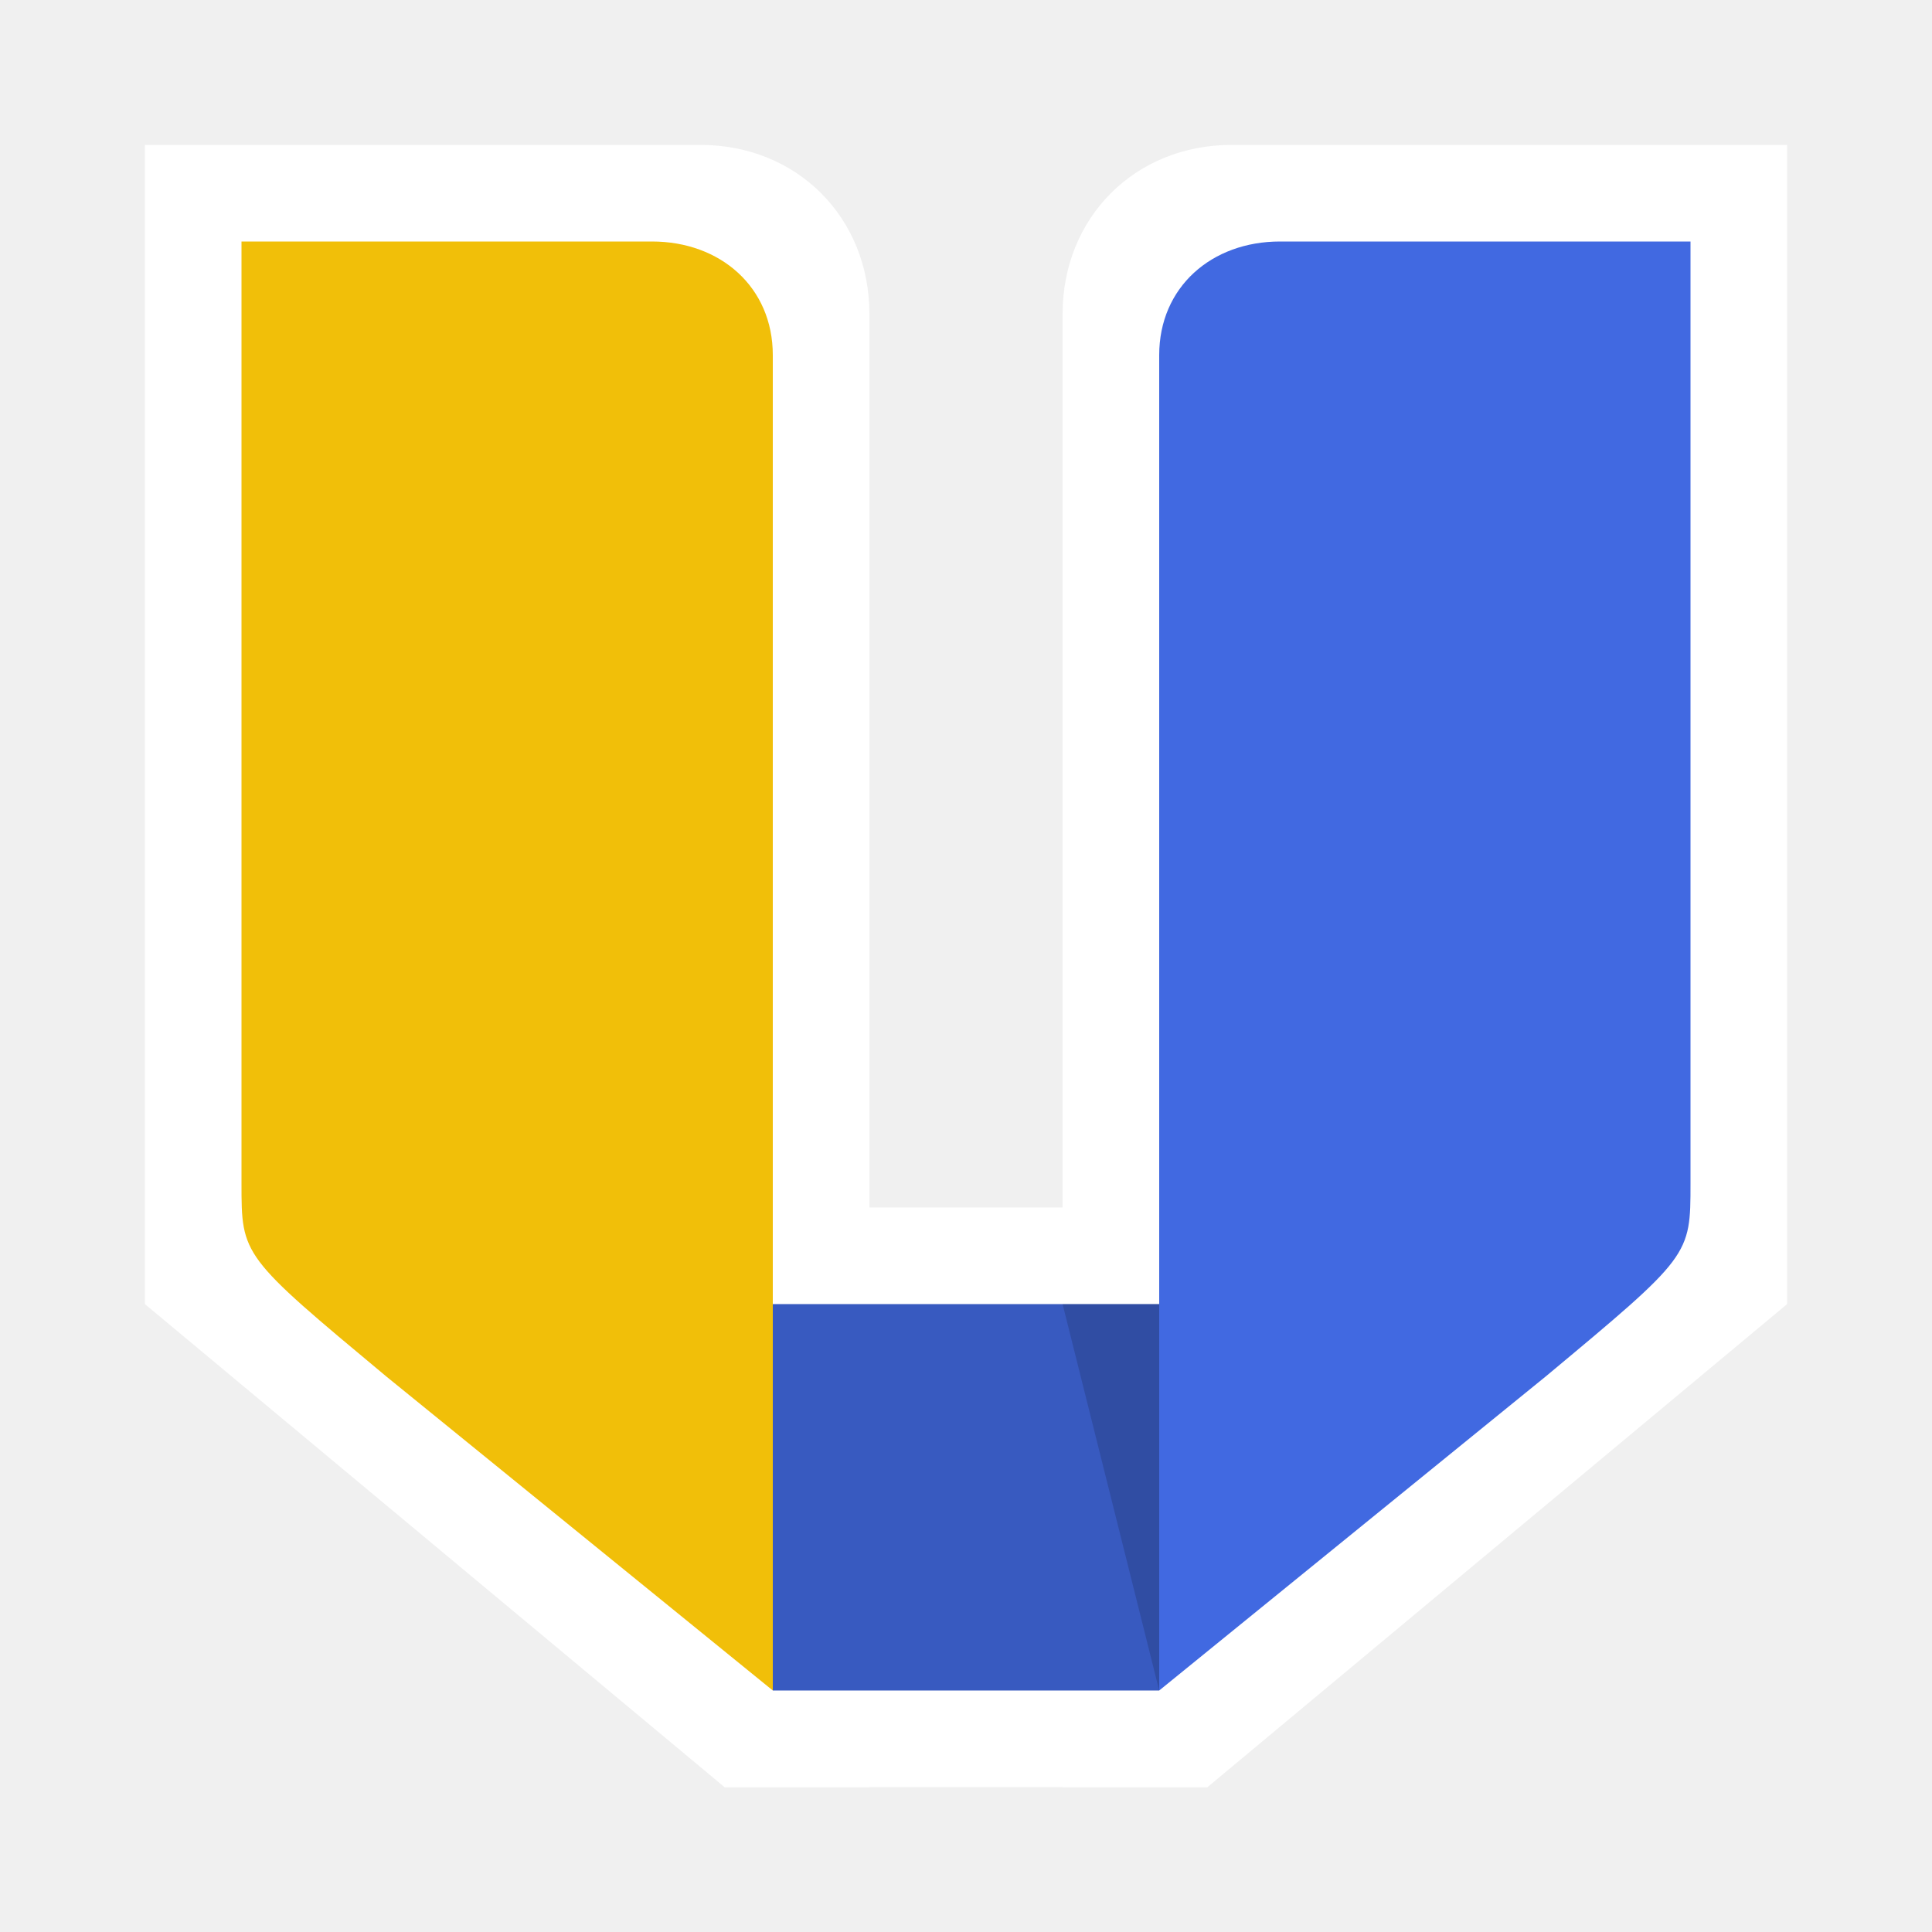
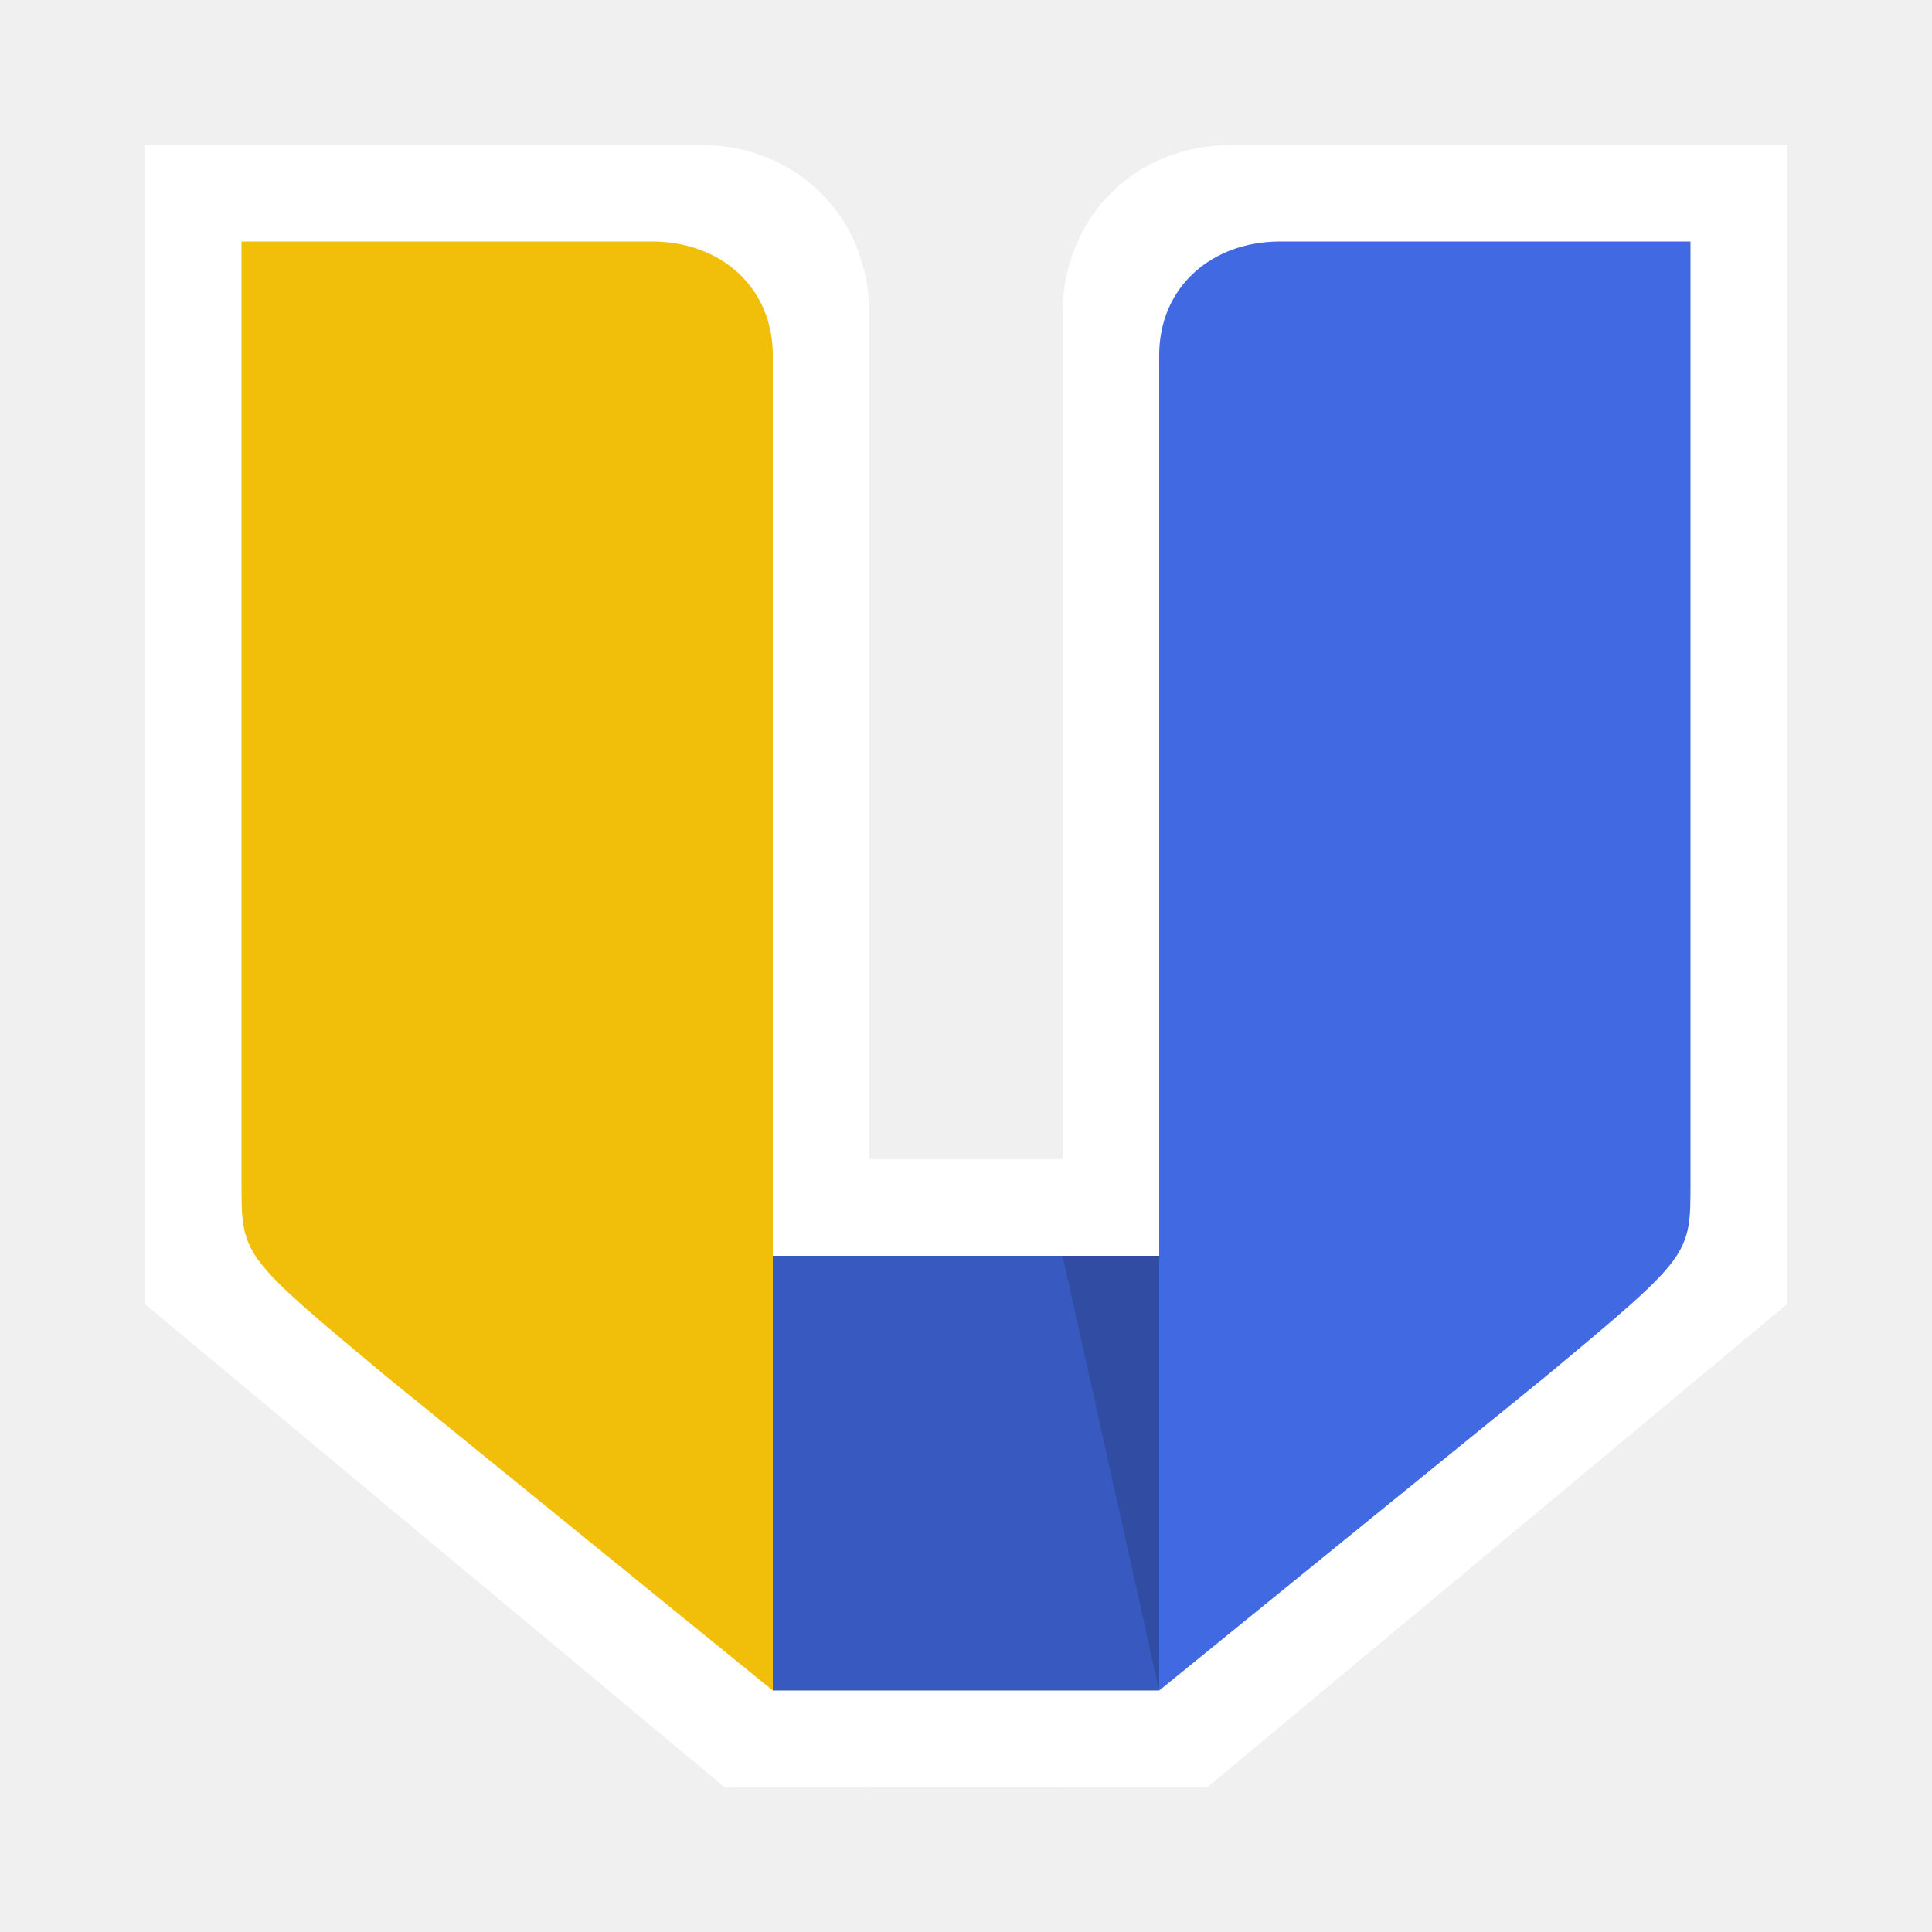
<svg xmlns="http://www.w3.org/2000/svg" width="40" height="40" viewBox="0 0 40 40" fill="none">
-   <path d="M15 25H25L25 37H15L15 25Z" fill="white" />
+   <path d="M15 24H25L25 37H15L15 24Z" fill="white" />
  <path d="M22 6.5C22 8.5 22 37 22 37H25L37 27V3C37 3 27.5 3 25.5 3C23.5 3 22 4.5 22 6.5Z" fill="white" />
  <path d="M18 6.5C18 8.5 18 37 18 37H15L3 27V3C3 3 12.5 3 14.5 3C16.5 3 18 4.5 18 6.5Z" fill="white" />
-   <path d="M16 27H24L24 35H16L16 27Z" fill="#385AC0" />
+   <path d="M16 26H24L24 35H16L16 26Z" fill="#385AC0" />
  <path d="M24 7.353C24 8.764 24 35 24 35L32 28.5C35 26 35 26 35 24.5C35 23 35 5 35 5C35 5 27.912 5 26.5 5C25.088 5 24 5.941 24 7.353Z" fill="#4169E1" />
-   <path d="M22 27H24L24 35L22 27Z" fill="black" fill-opacity="0.15" />
+   <path d="M22 26H24L24 35L22 26Z" fill="black" fill-opacity="0.15" />
  <path d="M16 7.353C16 8.764 16 35 16 35L8 28.5C5 26 5 26 5 24.5C5 23 5 5 5 5C5 5 12.088 5 13.5 5C14.912 5 16 5.941 16 7.353Z" fill="#F1BF09" />
</svg>
